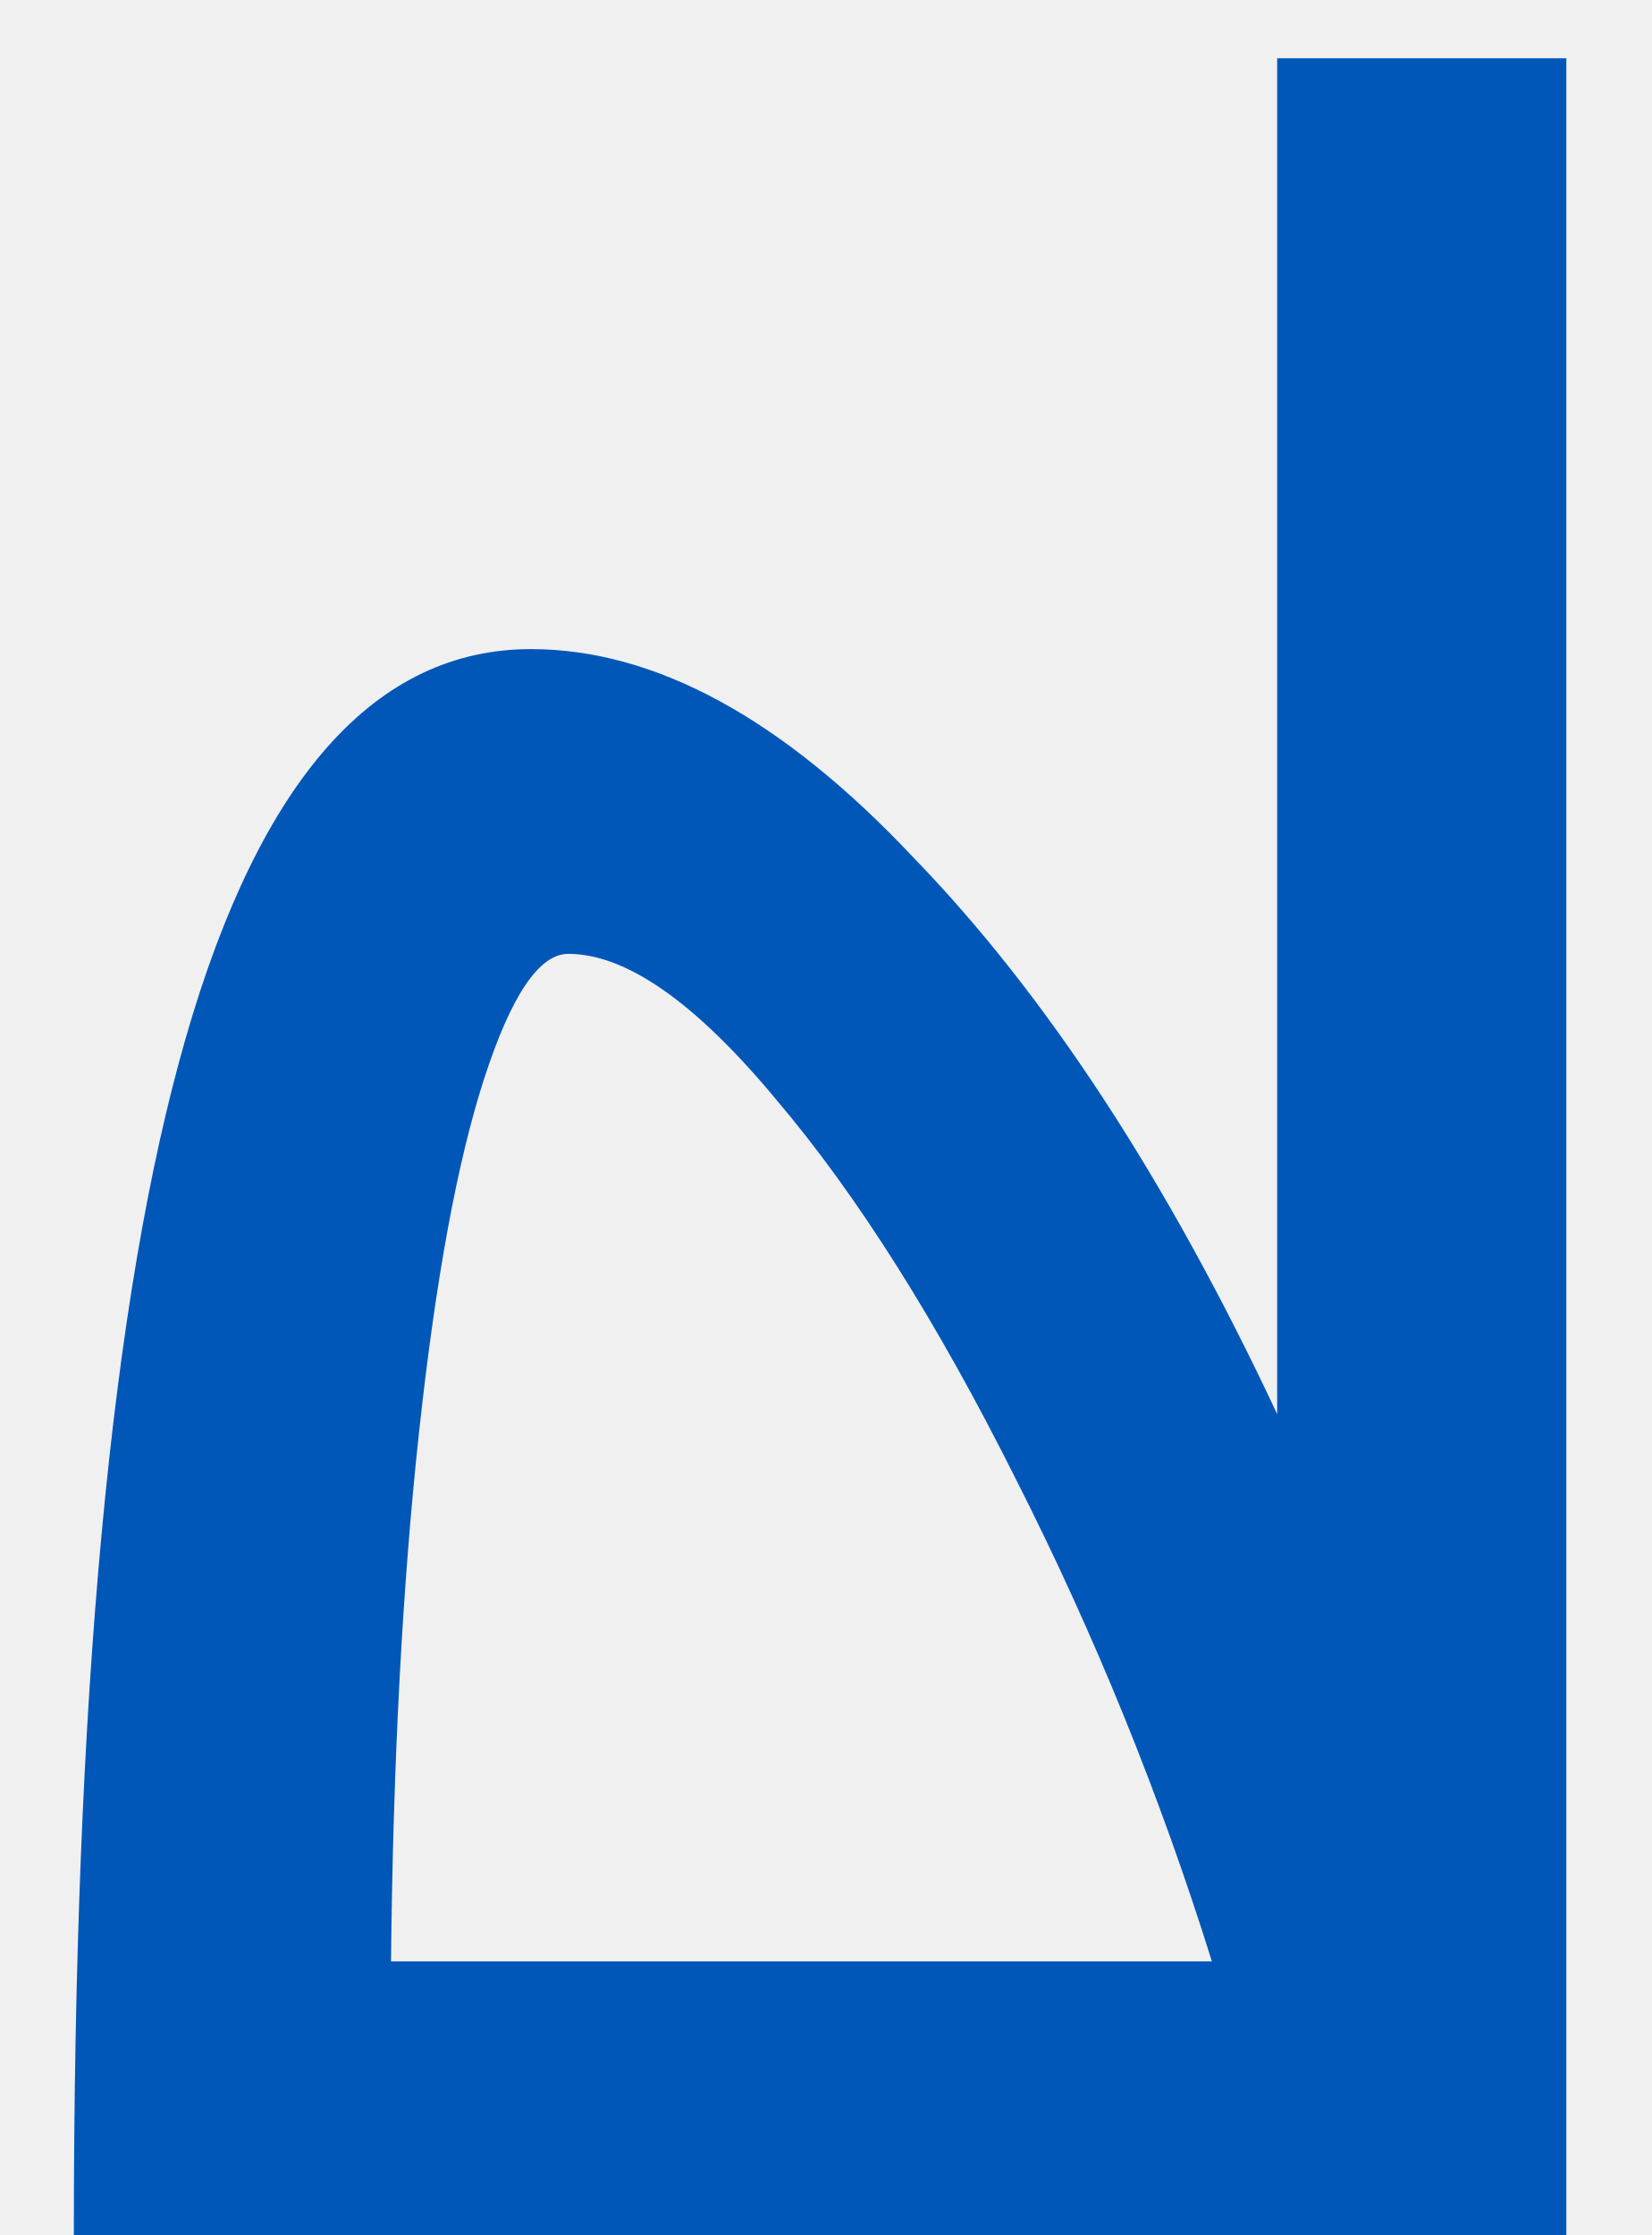
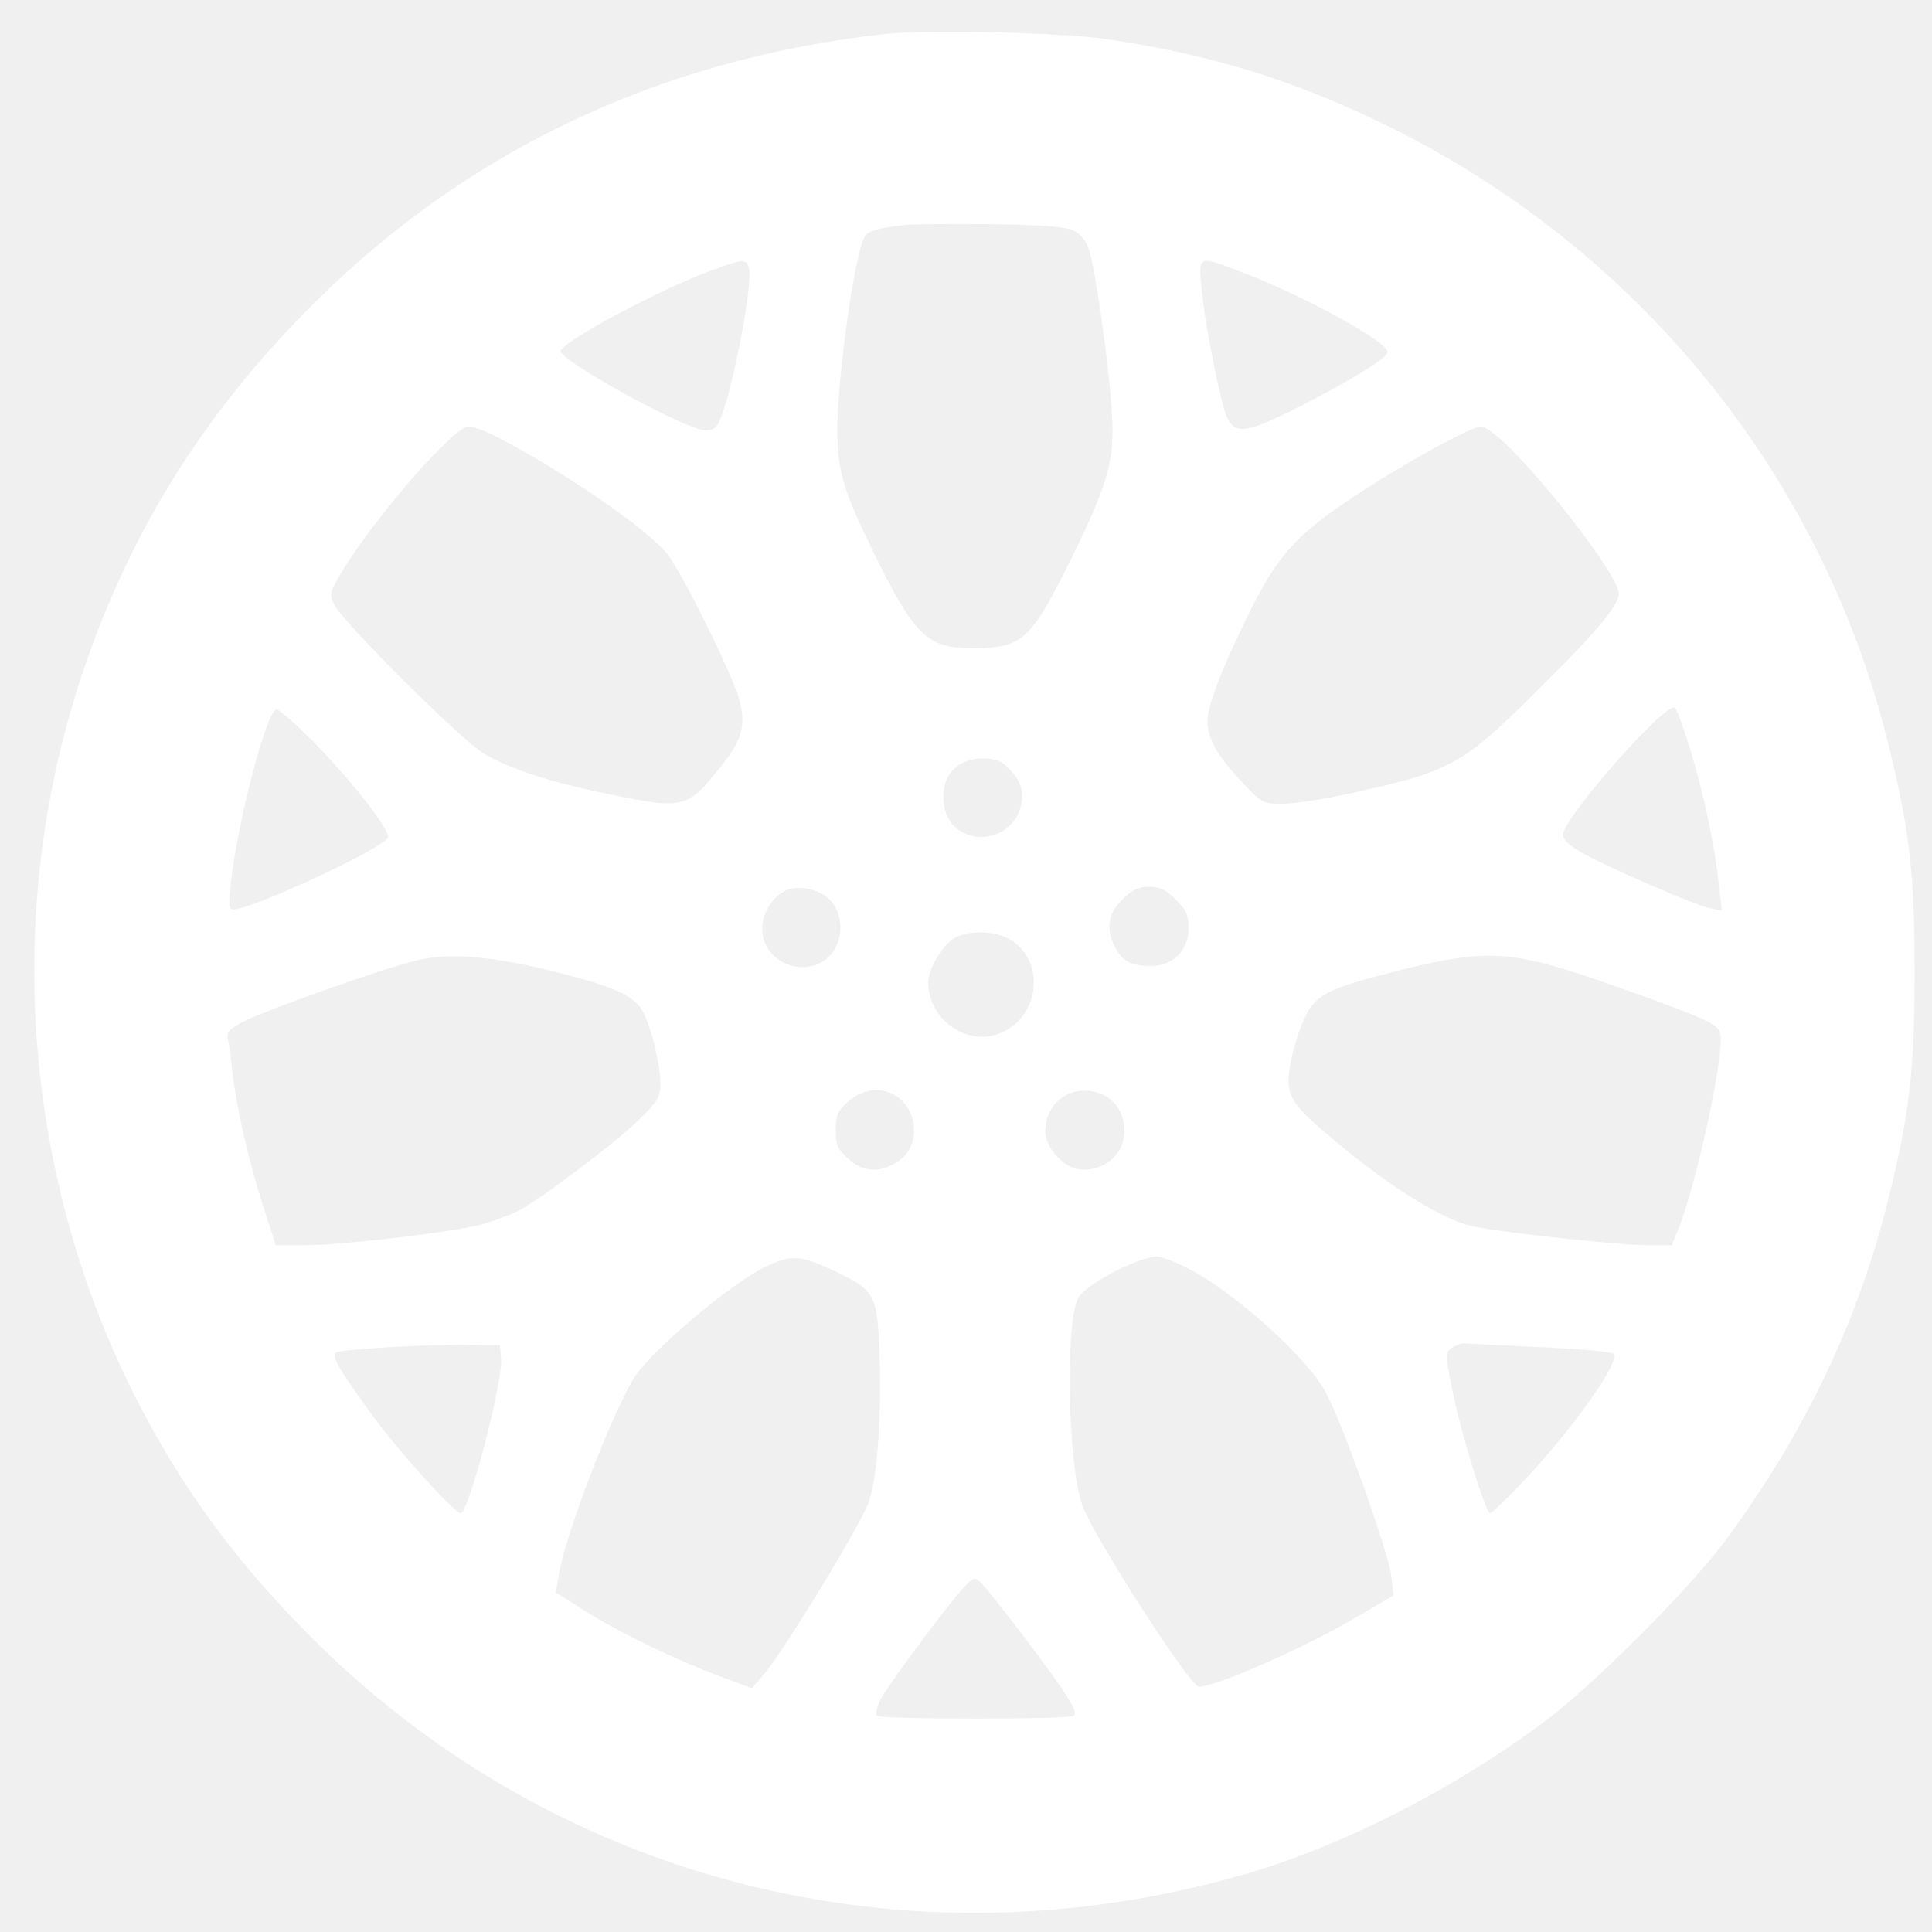
- <svg xmlns="http://www.w3.org/2000/svg" width="17" height="23" viewBox="0 0 17 23" fill="none">
-   <path d="M5.464 6.68C6.744 6.68 8.056 7.395 9.4 8.824C10.765 10.232 12.013 12.141 13.144 14.552V0.6H16.12V23H0.76C0.76 17.453 1.144 13.347 1.912 10.68C2.68 8.013 3.864 6.68 5.464 6.68ZM12.472 20.184C11.939 18.477 11.267 16.824 10.456 15.224C9.645 13.603 8.824 12.301 7.992 11.32C7.16 10.317 6.445 9.816 5.848 9.816C5.549 9.816 5.261 10.243 4.984 11.096C4.707 11.949 4.483 13.165 4.312 14.744C4.141 16.323 4.045 18.136 4.024 20.184H12.472Z" fill="#0057B8" />
+ <svg xmlns="http://www.w3.org/2000/svg" version="1.0" width="512pt" height="512pt" viewBox="0 0 512 512" preserveAspectRatio="xMidYMid meet">
+   <g transform="translate(0,512) scale(0.1,-0.1)" fill="#FFF" stroke="none">
+     <path d="M2345 5030 c-608 -68 -1126 -317 -1541 -742 -278 -284 -468 -595 -590 -966 -215 -652 -146 -1383 187 -1984 110 -199 235 -364 403 -536 651 -666 1594 -910 2498 -648 260 76 552 225 793 405 127 95 379 347 474 474 207 278 350 573 431 892 60 238 74 355 74 620 0 265 -14 382 -74 620 -177 699 -655 1288 -1308 1614 -249 124 -474 195 -757 237 -119 18 -478 26 -590 14z m500 -521 c18 -9 33 -27 41 -50 16 -48 52 -300 60 -424 9 -133 -6 -189 -105 -391 -95 -194 -125 -229 -205 -239 -30 -4 -78 -4 -108 0 -77 10 -116 55 -205 235 -89 180 -104 231 -104 343 1 142 45 459 72 509 9 16 30 23 109 32 19 2 121 3 225 2 139 -2 199 -7 220 -17z m-860 -102 c10 -37 -39 -298 -71 -384 -13 -37 -20 -43 -45 -43 -52 0 -396 190 -383 211 19 32 260 160 393 210 93 34 99 35 106 6z m1313 -11 c164 -63 387 -186 379 -210 -6 -18 -93 -72 -230 -142 -142 -72 -173 -77 -195 -31 -17 36 -60 252 -68 345 -8 87 -10 86 114 38z m-1987 -431 c174 -89 405 -246 458 -314 36 -45 164 -302 187 -375 23 -72 13 -114 -43 -184 -92 -116 -99 -118 -302 -76 -156 32 -260 66 -329 107 -59 35 -371 346 -396 394 -14 29 -13 32 20 88 87 144 297 385 336 385 10 0 41 -11 69 -25z m2700 -42 c125 -129 279 -336 279 -376 0 -32 -61 -104 -222 -263 -196 -194 -224 -209 -501 -269 -64 -14 -140 -25 -169 -25 -51 0 -54 1 -110 61 -63 68 -88 112 -88 158 0 41 38 140 112 290 74 149 125 205 273 303 131 87 314 188 340 188 12 0 47 -27 86 -67z m468 -788 c35 -115 66 -259 76 -359 l8 -69 -31 6 c-36 7 -255 101 -332 143 -36 19 -56 36 -58 50 -6 39 276 360 297 338 5 -5 23 -54 40 -109z m-3647 18 c102 -105 200 -230 196 -252 -5 -26 -359 -191 -409 -191 -13 0 -14 10 -7 73 21 174 96 457 121 457 7 0 51 -39 99 -87z m1842 -70 c31 -31 41 -62 31 -100 -15 -63 -85 -98 -145 -73 -39 16 -60 51 -60 100 0 60 42 100 103 100 35 0 50 -6 71 -27z m-476 -346 c33 -33 39 -93 13 -134 -53 -85 -191 -44 -191 56 0 42 28 86 64 102 33 14 87 2 114 -24z m918 -1 c28 -28 34 -42 34 -76 0 -58 -41 -100 -100 -100 -52 0 -76 13 -95 50 -25 49 -19 88 19 126 26 26 42 34 71 34 29 0 45 -8 71 -34z m-439 -106 c98 -59 77 -214 -35 -251 -86 -29 -182 43 -182 137 0 36 36 97 68 117 37 23 109 21 149 -3z m-1203 -86 c153 -39 204 -61 228 -102 22 -37 48 -141 48 -192 0 -37 -6 -47 -52 -93 -62 -62 -265 -215 -323 -245 -22 -11 -65 -27 -95 -36 -70 -20 -371 -56 -472 -56 l-77 0 -35 108 c-38 118 -71 265 -81 357 -3 33 -8 70 -11 82 -3 19 4 27 46 48 62 31 373 141 455 160 86 21 202 11 369 -31z m2791 -32 c110 -38 221 -80 248 -93 41 -20 47 -27 47 -55 0 -89 -71 -403 -114 -506 l-16 -38 -65 0 c-78 0 -414 37 -470 52 -88 23 -239 121 -393 255 -86 75 -96 97 -82 176 6 34 22 85 35 114 28 63 60 81 202 118 282 74 335 72 608 -23z m-1880 -304 c53 -47 49 -134 -8 -168 -47 -29 -90 -26 -129 9 -28 25 -33 36 -33 76 0 40 5 51 33 76 41 37 98 40 137 7z m544 8 c15 -8 32 -26 39 -41 36 -78 -14 -155 -99 -155 -45 0 -99 56 -99 102 1 85 82 133 159 94z m-714 -466 c101 -48 109 -62 115 -198 7 -174 -4 -346 -28 -413 -21 -60 -221 -388 -276 -454 l-33 -39 -89 33 c-117 44 -272 119 -360 176 l-71 45 8 47 c17 108 148 445 203 527 50 73 249 241 341 287 70 35 96 34 190 -11z m931 10 c120 -60 317 -236 367 -329 43 -78 168 -429 174 -487 l6 -52 -97 -57 c-139 -82 -373 -185 -419 -185 -23 0 -276 393 -308 479 -41 110 -47 511 -8 557 33 40 159 103 205 104 11 0 47 -13 80 -30z m-1818 -239 c6 -60 -86 -411 -107 -411 -16 0 -161 160 -229 252 -94 129 -115 165 -101 174 14 8 243 22 354 20 l80 -1 3 -34z m2749 29 c100 -4 189 -12 198 -17 25 -15 -111 -207 -249 -350 -38 -40 -73 -73 -77 -73 -12 0 -77 210 -100 325 -19 94 -19 100 -3 112 10 7 25 13 33 13 9 -1 98 -5 198 -10z m-1359 -773 c111 -148 140 -193 128 -204 -10 -10 -512 -10 -522 0 -4 4 0 22 8 41 17 34 177 251 223 300 25 27 27 27 45 11 10 -9 63 -76 118 -148z" />
+   </g>
</svg>
